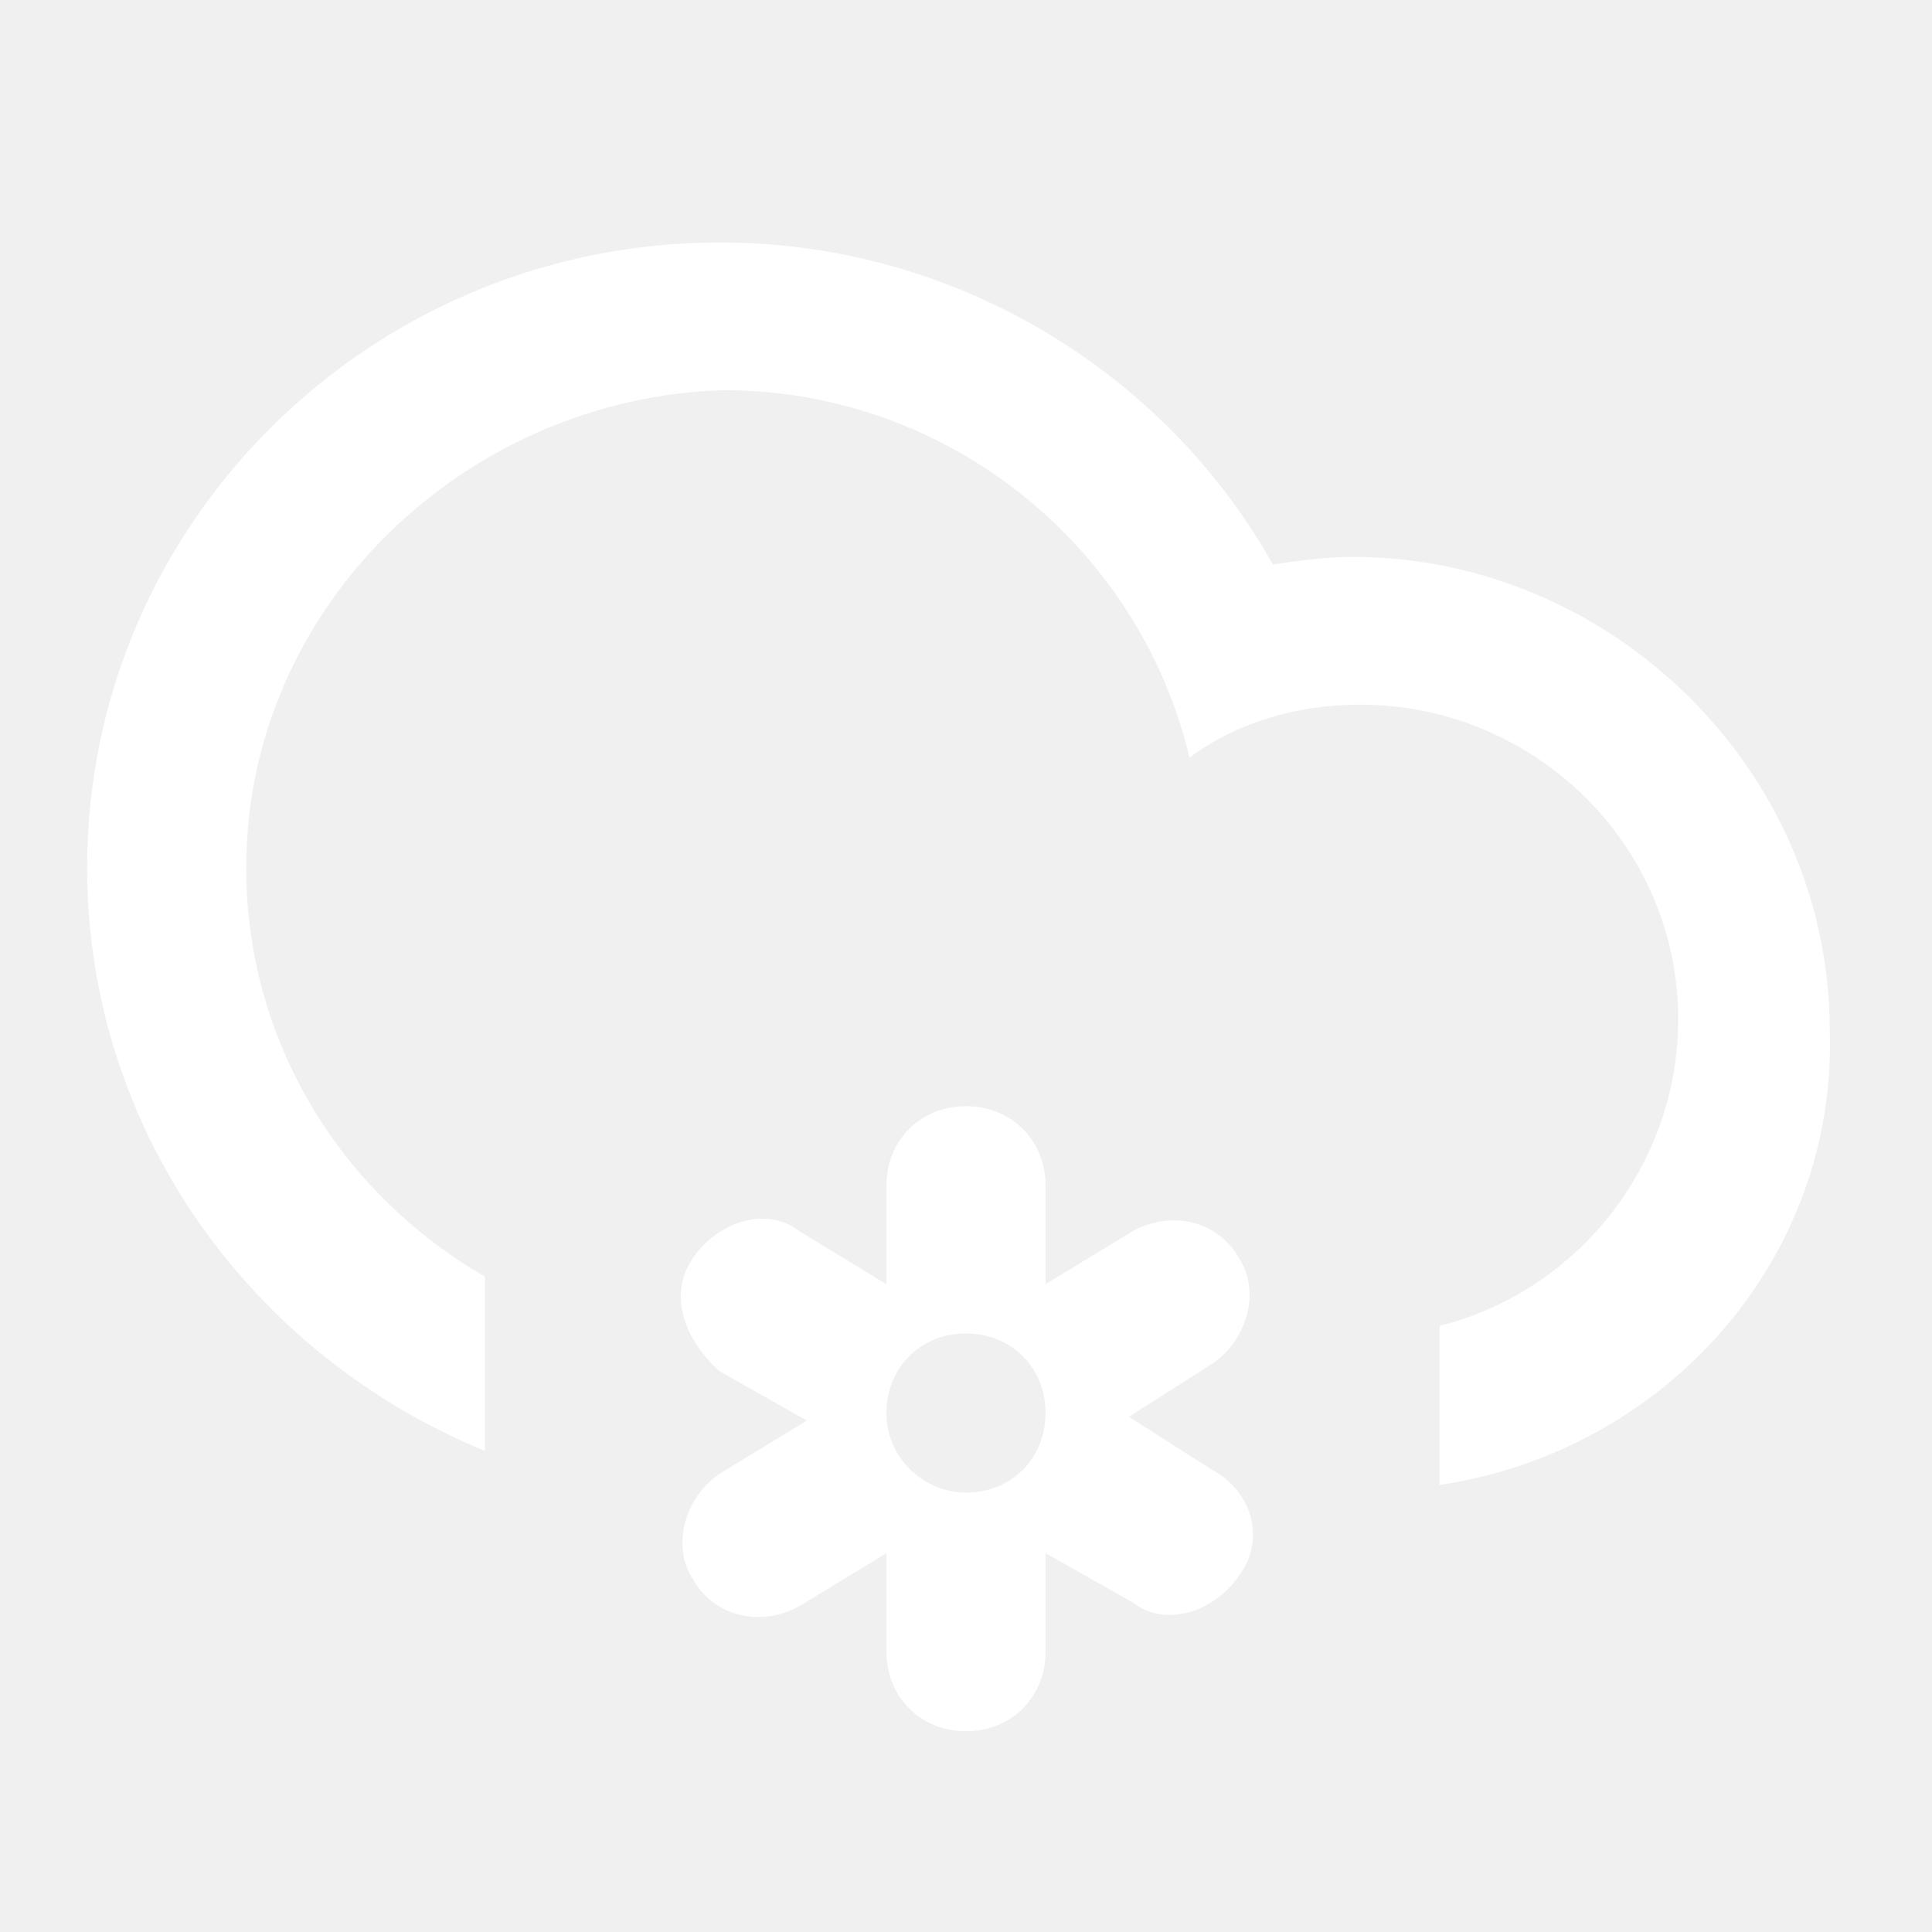
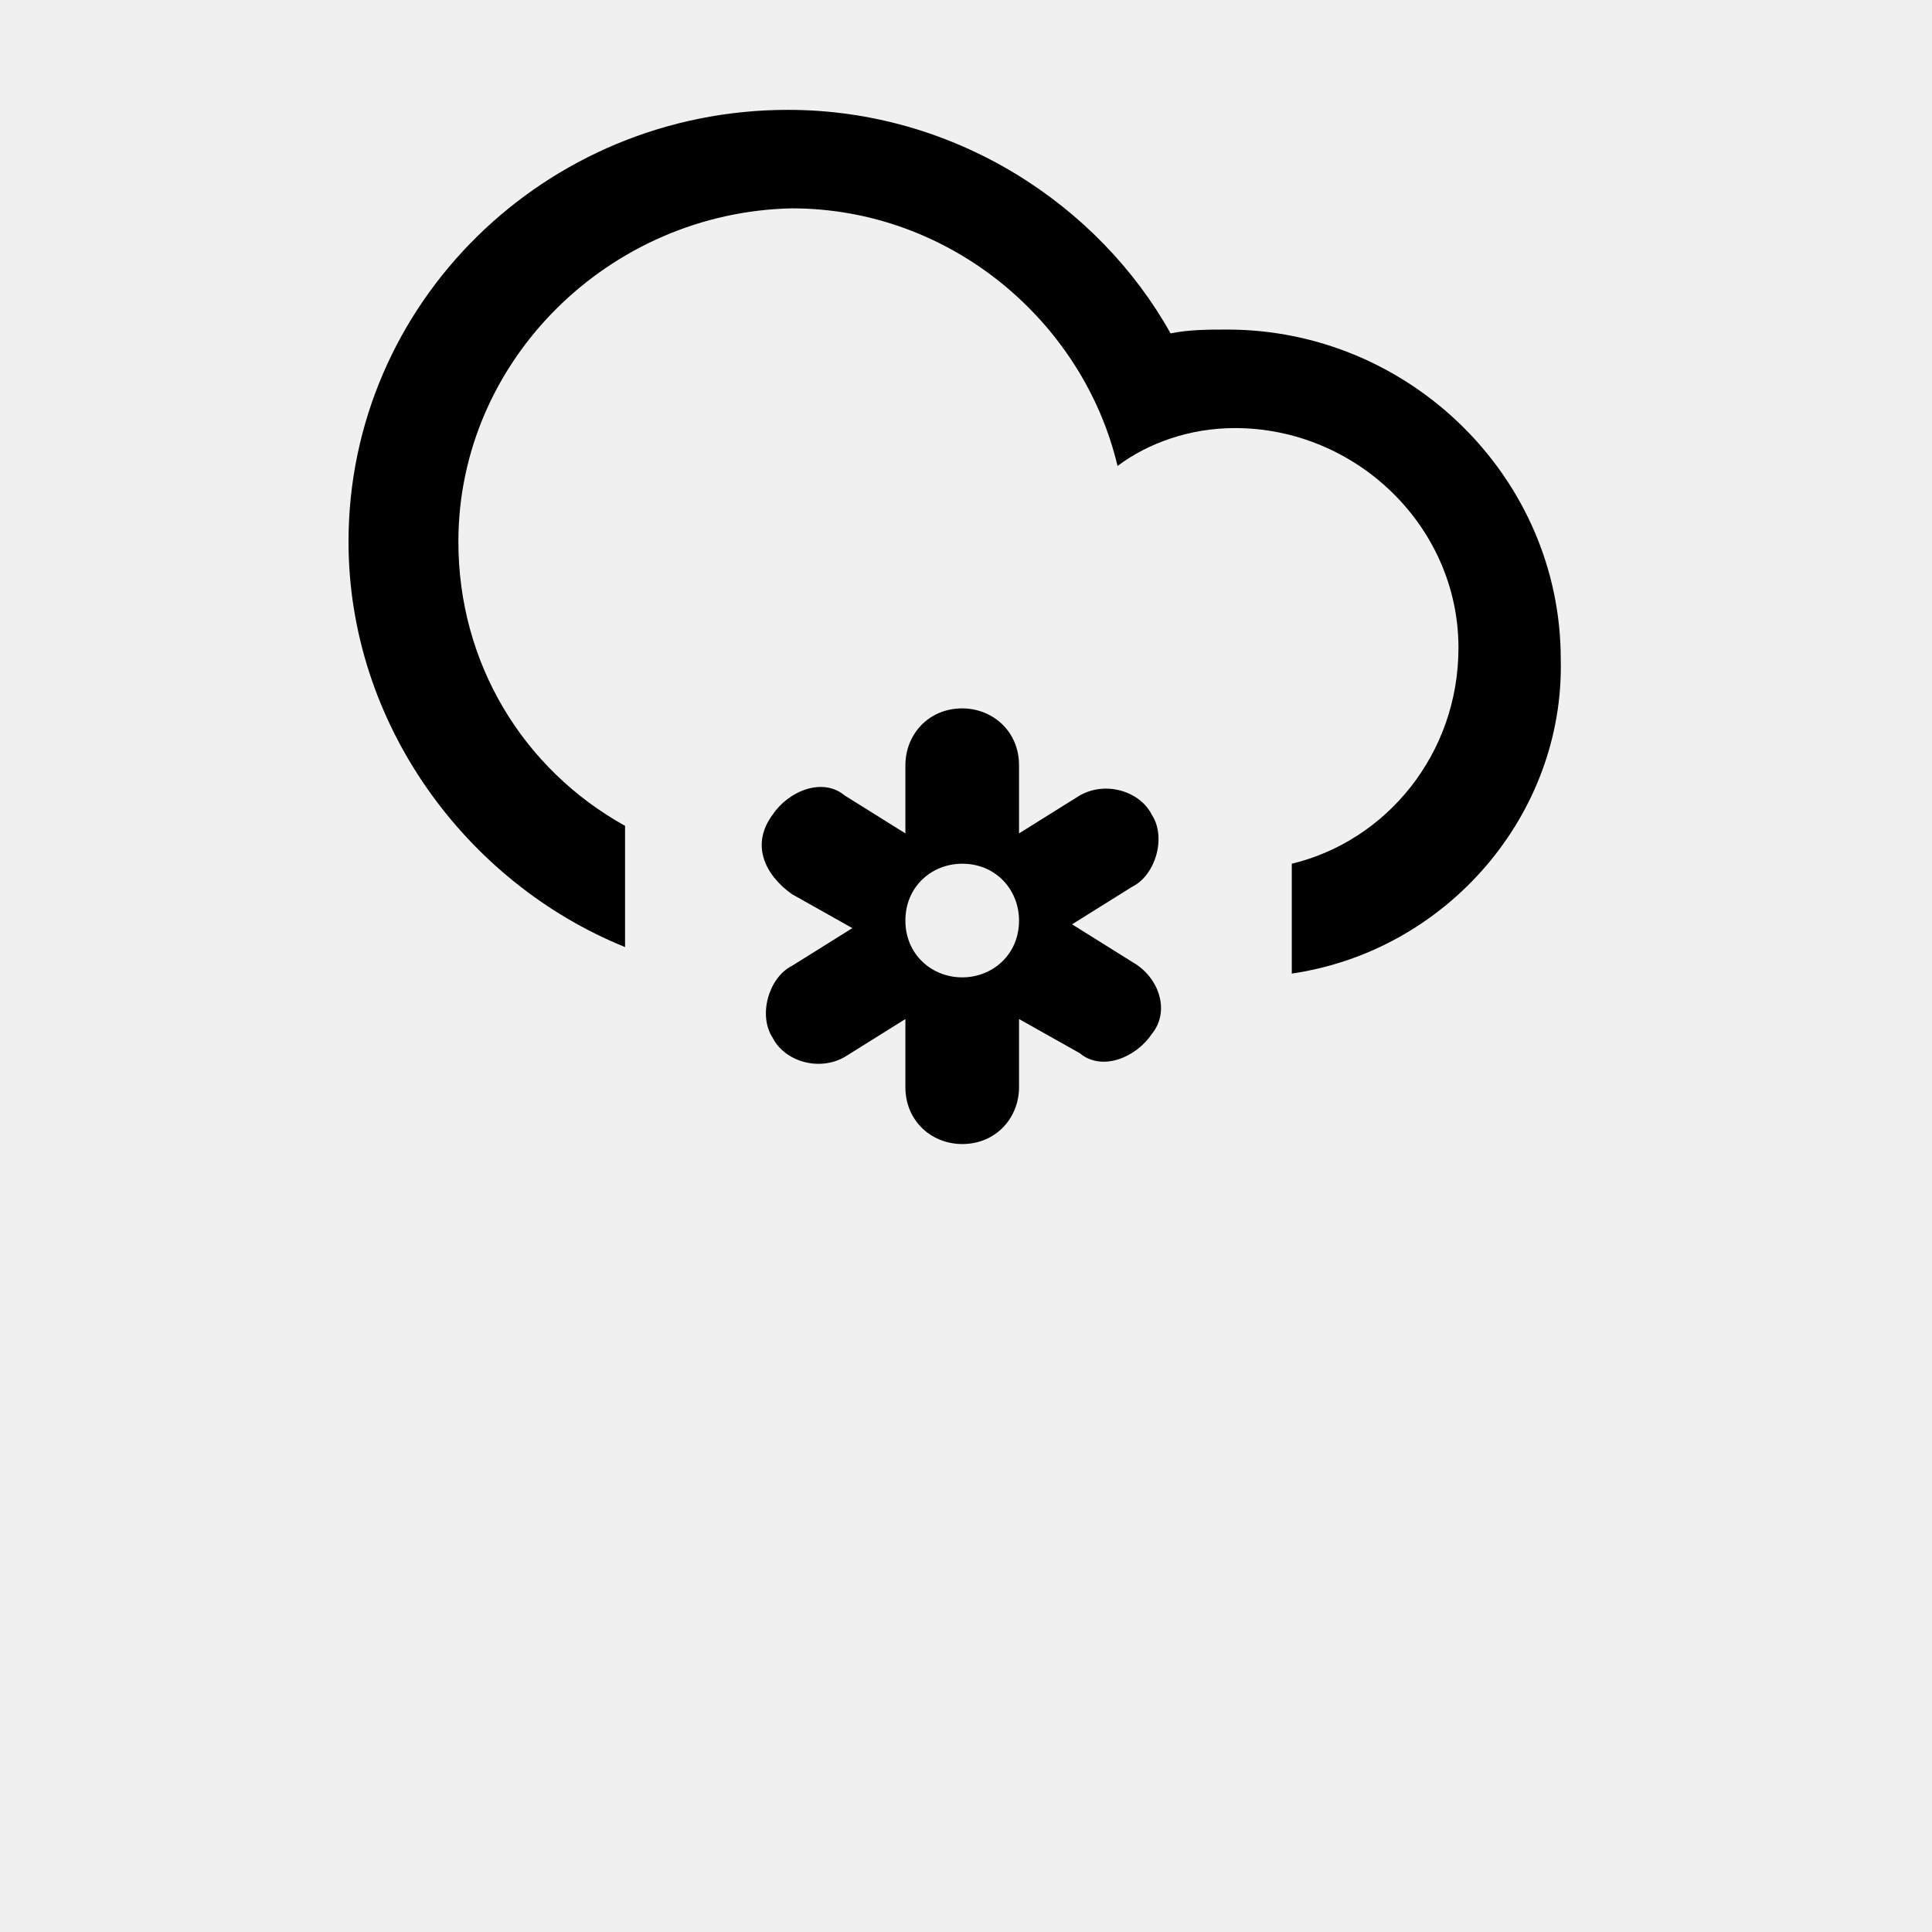
<svg xmlns="http://www.w3.org/2000/svg" version="1.1" id="Layer_1" x="0px" y="0px" viewBox="0 0 51 51" style="enable-background:new 0 0 51 51;" xml:space="preserve">
-   <style type="text/css">
- 	.st0{fill:#FFFFFF;}
- </style>
-   <path class="st0" d="M38,39.2V35c3.6-0.9,6.3-4.2,6.3-8.1c0-4.6-3.8-8.3-8.4-8.3c-1.7,0-3.3,0.5-4.5,1.4c-1.3-5.5-6.3-9.7-12.3-9.7  C12.3,10.5,6.5,16,6.5,22.9c0,4.6,2.5,8.6,6.3,10.8v4.6C6.7,35.8,2.3,29.9,2.3,22.9C2.3,13.8,9.8,6.4,19,6.4  c6.3,0,11.8,3.5,14.6,8.5c0.7-0.1,1.4-0.2,2.1-0.2c6.8,0,12.6,5.6,12.6,12.5C48.5,33.2,44,38.3,38,39.2z M18.3,33.2  c0.6-0.9,1.9-1.4,2.8-0.7l2.3,1.4v-2.6c0-1.2,0.9-2.1,2.1-2.1s2.1,0.9,2.1,2.1v2.6l2.3-1.4c1.1-0.6,2.3-0.2,2.8,0.7  c0.6,0.9,0.2,2.2-0.7,2.8l-2.2,1.4l2.2,1.4c1.1,0.6,1.4,1.9,0.7,2.8c-0.6,0.9-1.9,1.4-2.8,0.7l-2.3-1.3v2.6c0,1.2-0.9,2.1-2.1,2.1  s-2.1-0.9-2.1-2.1v-2.6l-2.3,1.4c-1.1,0.6-2.3,0.2-2.8-0.7c-0.6-0.9-0.2-2.2,0.7-2.8l2.3-1.4L19,36.2C18.1,35.4,17.6,34.2,18.3,33.2  z M25.5,39.4c1.2,0,2.1-0.9,2.1-2.1s-0.9-2.1-2.1-2.1s-2.1,0.9-2.1,2.1S24.4,39.4,25.5,39.4z" />
+   <path d="M34.1,25.7v-2.9c2.5-0.6,4.4-2.9,4.4-5.7c0-3.2-2.7-5.8-5.9-5.8c-1.2,0-2.3,0.4-3.1,1c-0.9-3.8-4.4-6.8-8.6-6.8  c-4.8,0.1-8.8,4-8.8,8.8c0,3.2,1.7,6,4.4,7.5v3.2c-4.2-1.7-7.3-5.9-7.3-10.7C9.2,8,14.4,2.9,20.8,2.9c4.4,0,8.2,2.5,10.1,5.9  c0.5-0.1,1-0.1,1.5-0.1c4.8,0,8.8,3.9,8.8,8.7C41.3,21.5,38.2,25.1,34.1,25.7z M20.4,21.5c0.4-0.6,1.3-1,1.9-0.5l1.6,1v-1.8  c0-0.8,0.6-1.5,1.5-1.5c0.8,0,1.5,0.6,1.5,1.5V22l1.6-1c0.7-0.4,1.6-0.1,1.9,0.5c0.4,0.6,0.1,1.6-0.5,1.9l-1.6,1l1.6,1  c0.7,0.4,1,1.3,0.5,1.9c-0.4,0.6-1.3,1-1.9,0.5l-1.6-0.9v1.8c0,0.8-0.6,1.5-1.5,1.5c-0.8,0-1.5-0.6-1.5-1.5v-1.8l-1.6,1  c-0.7,0.4-1.6,0.1-1.9-0.5c-0.4-0.6-0.1-1.6,0.5-1.9l1.6-1l-1.6-0.9C20.2,23.1,19.8,22.3,20.4,21.5z M25.4,25.8  c0.8,0,1.5-0.6,1.5-1.5c0-0.8-0.6-1.5-1.5-1.5c-0.8,0-1.5,0.6-1.5,1.5S24.6,25.8,25.4,25.8z" />
</svg>
